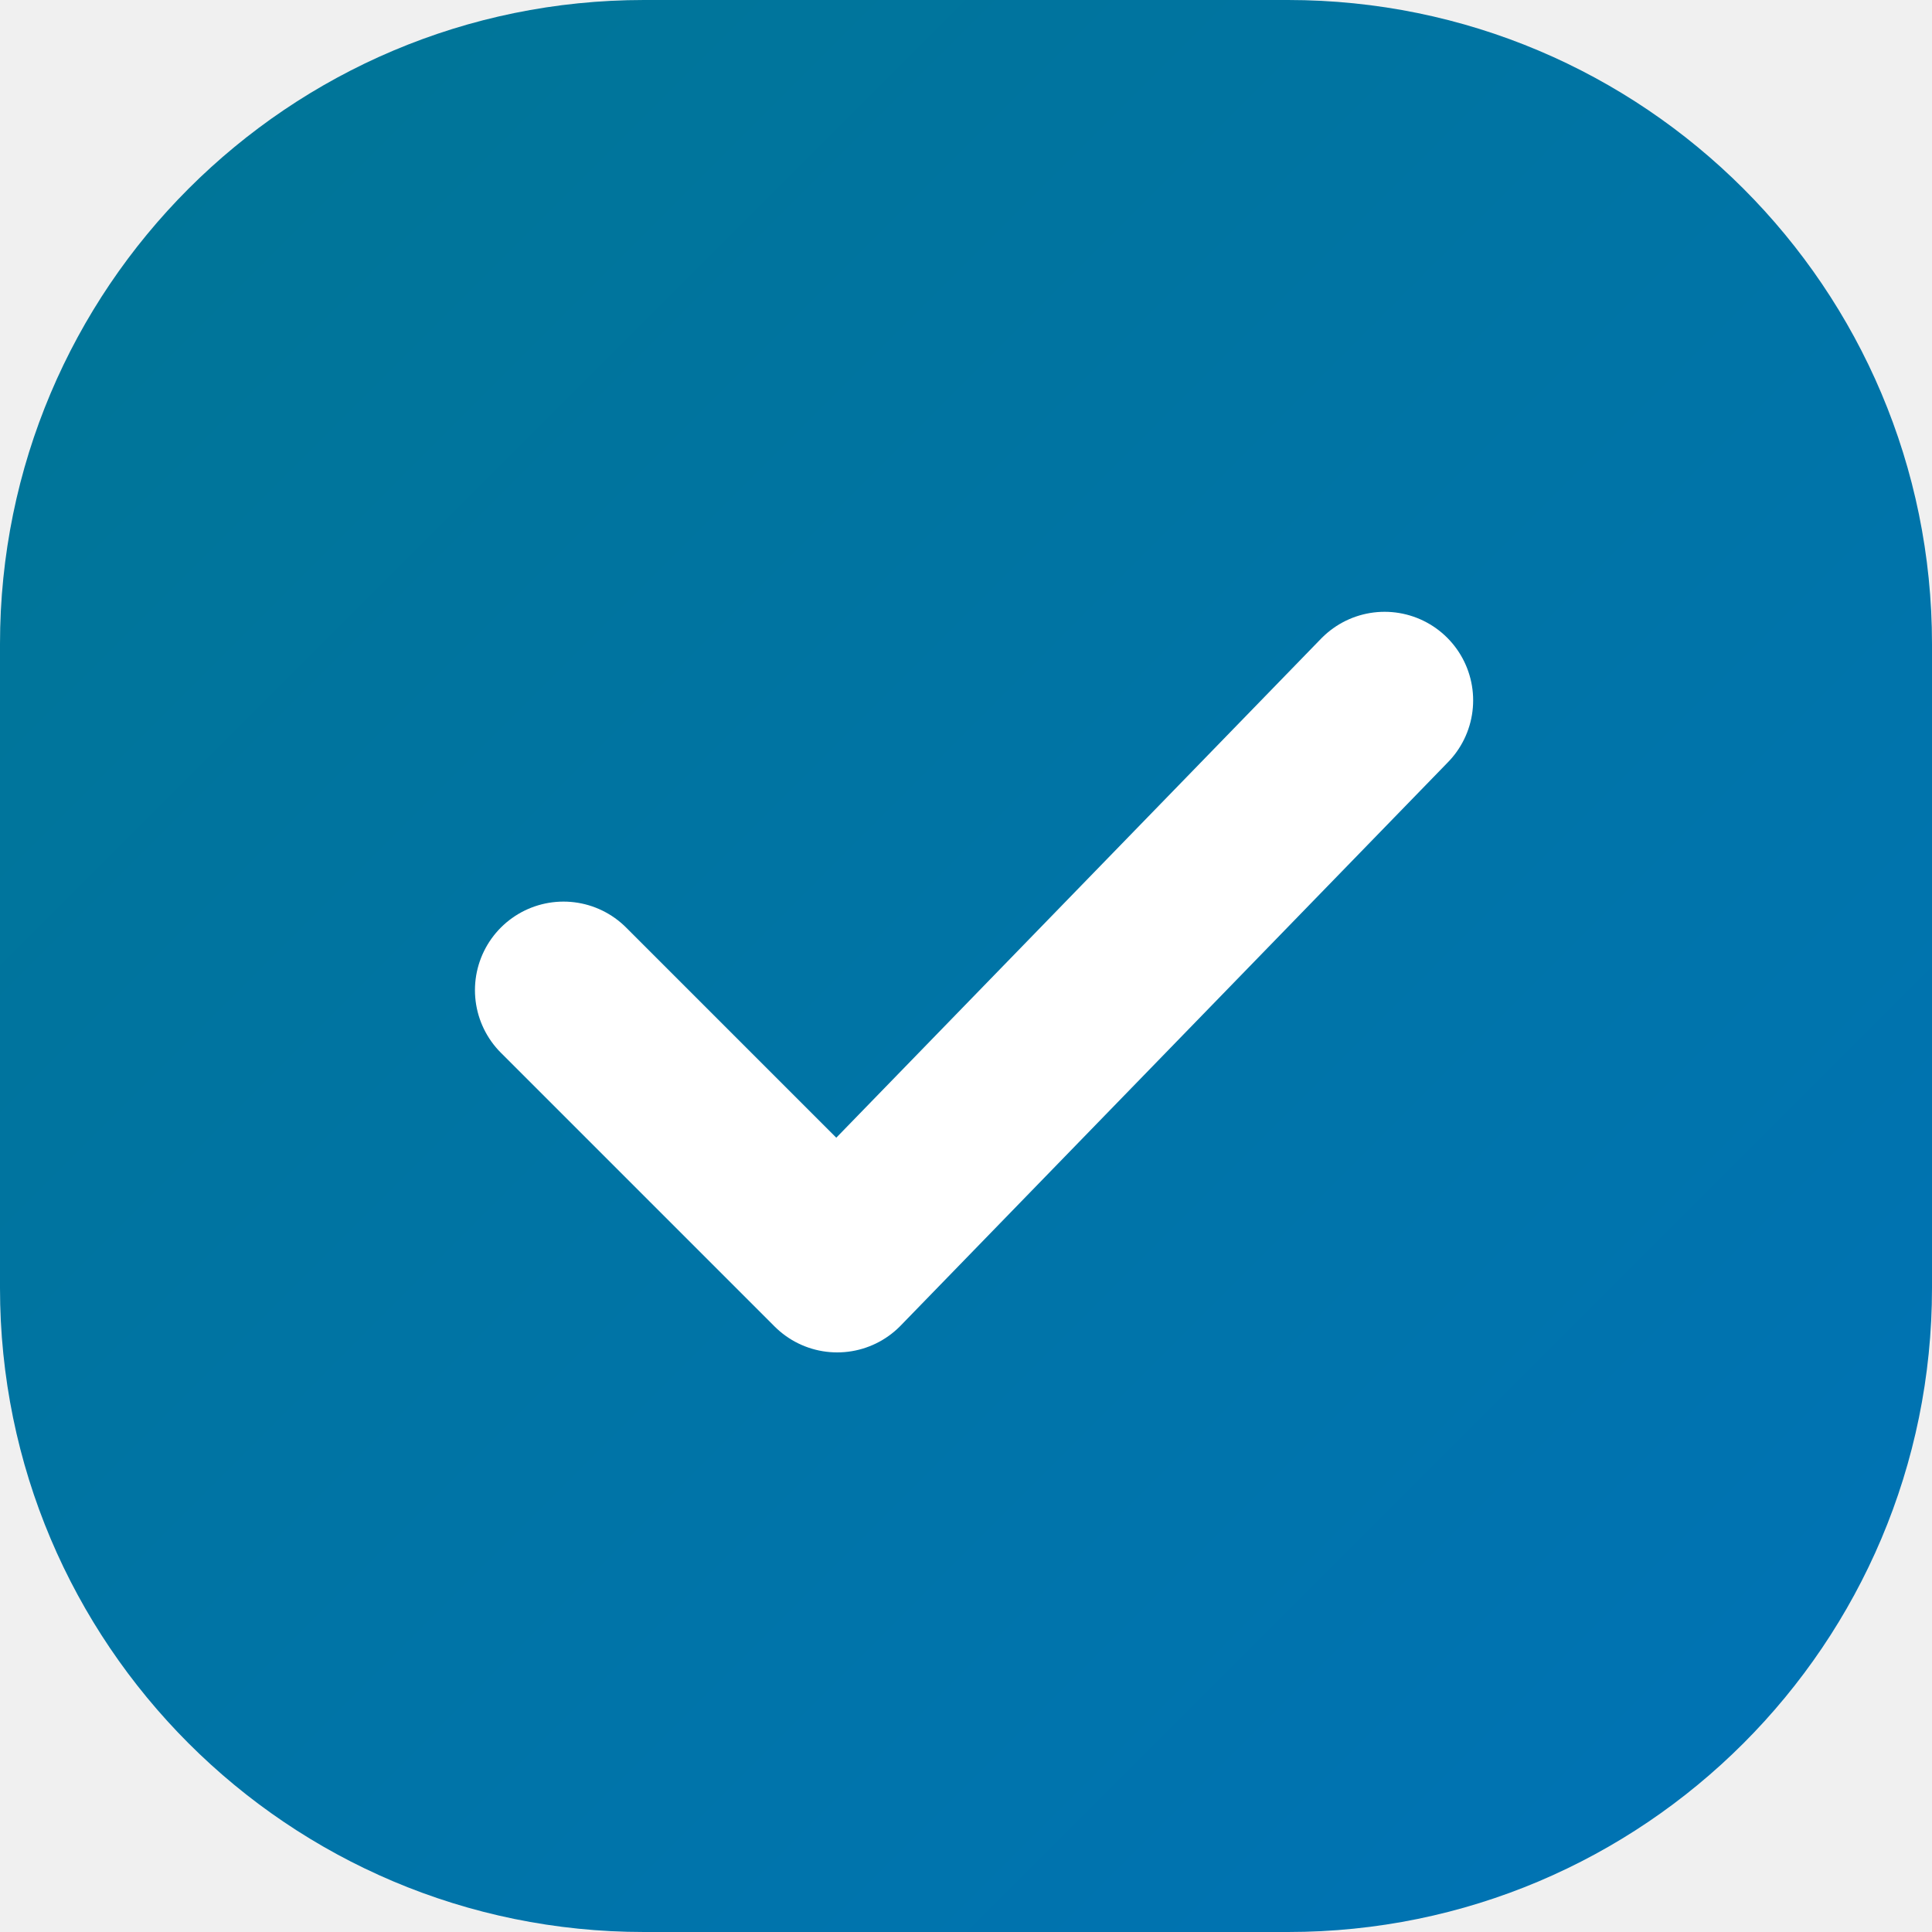
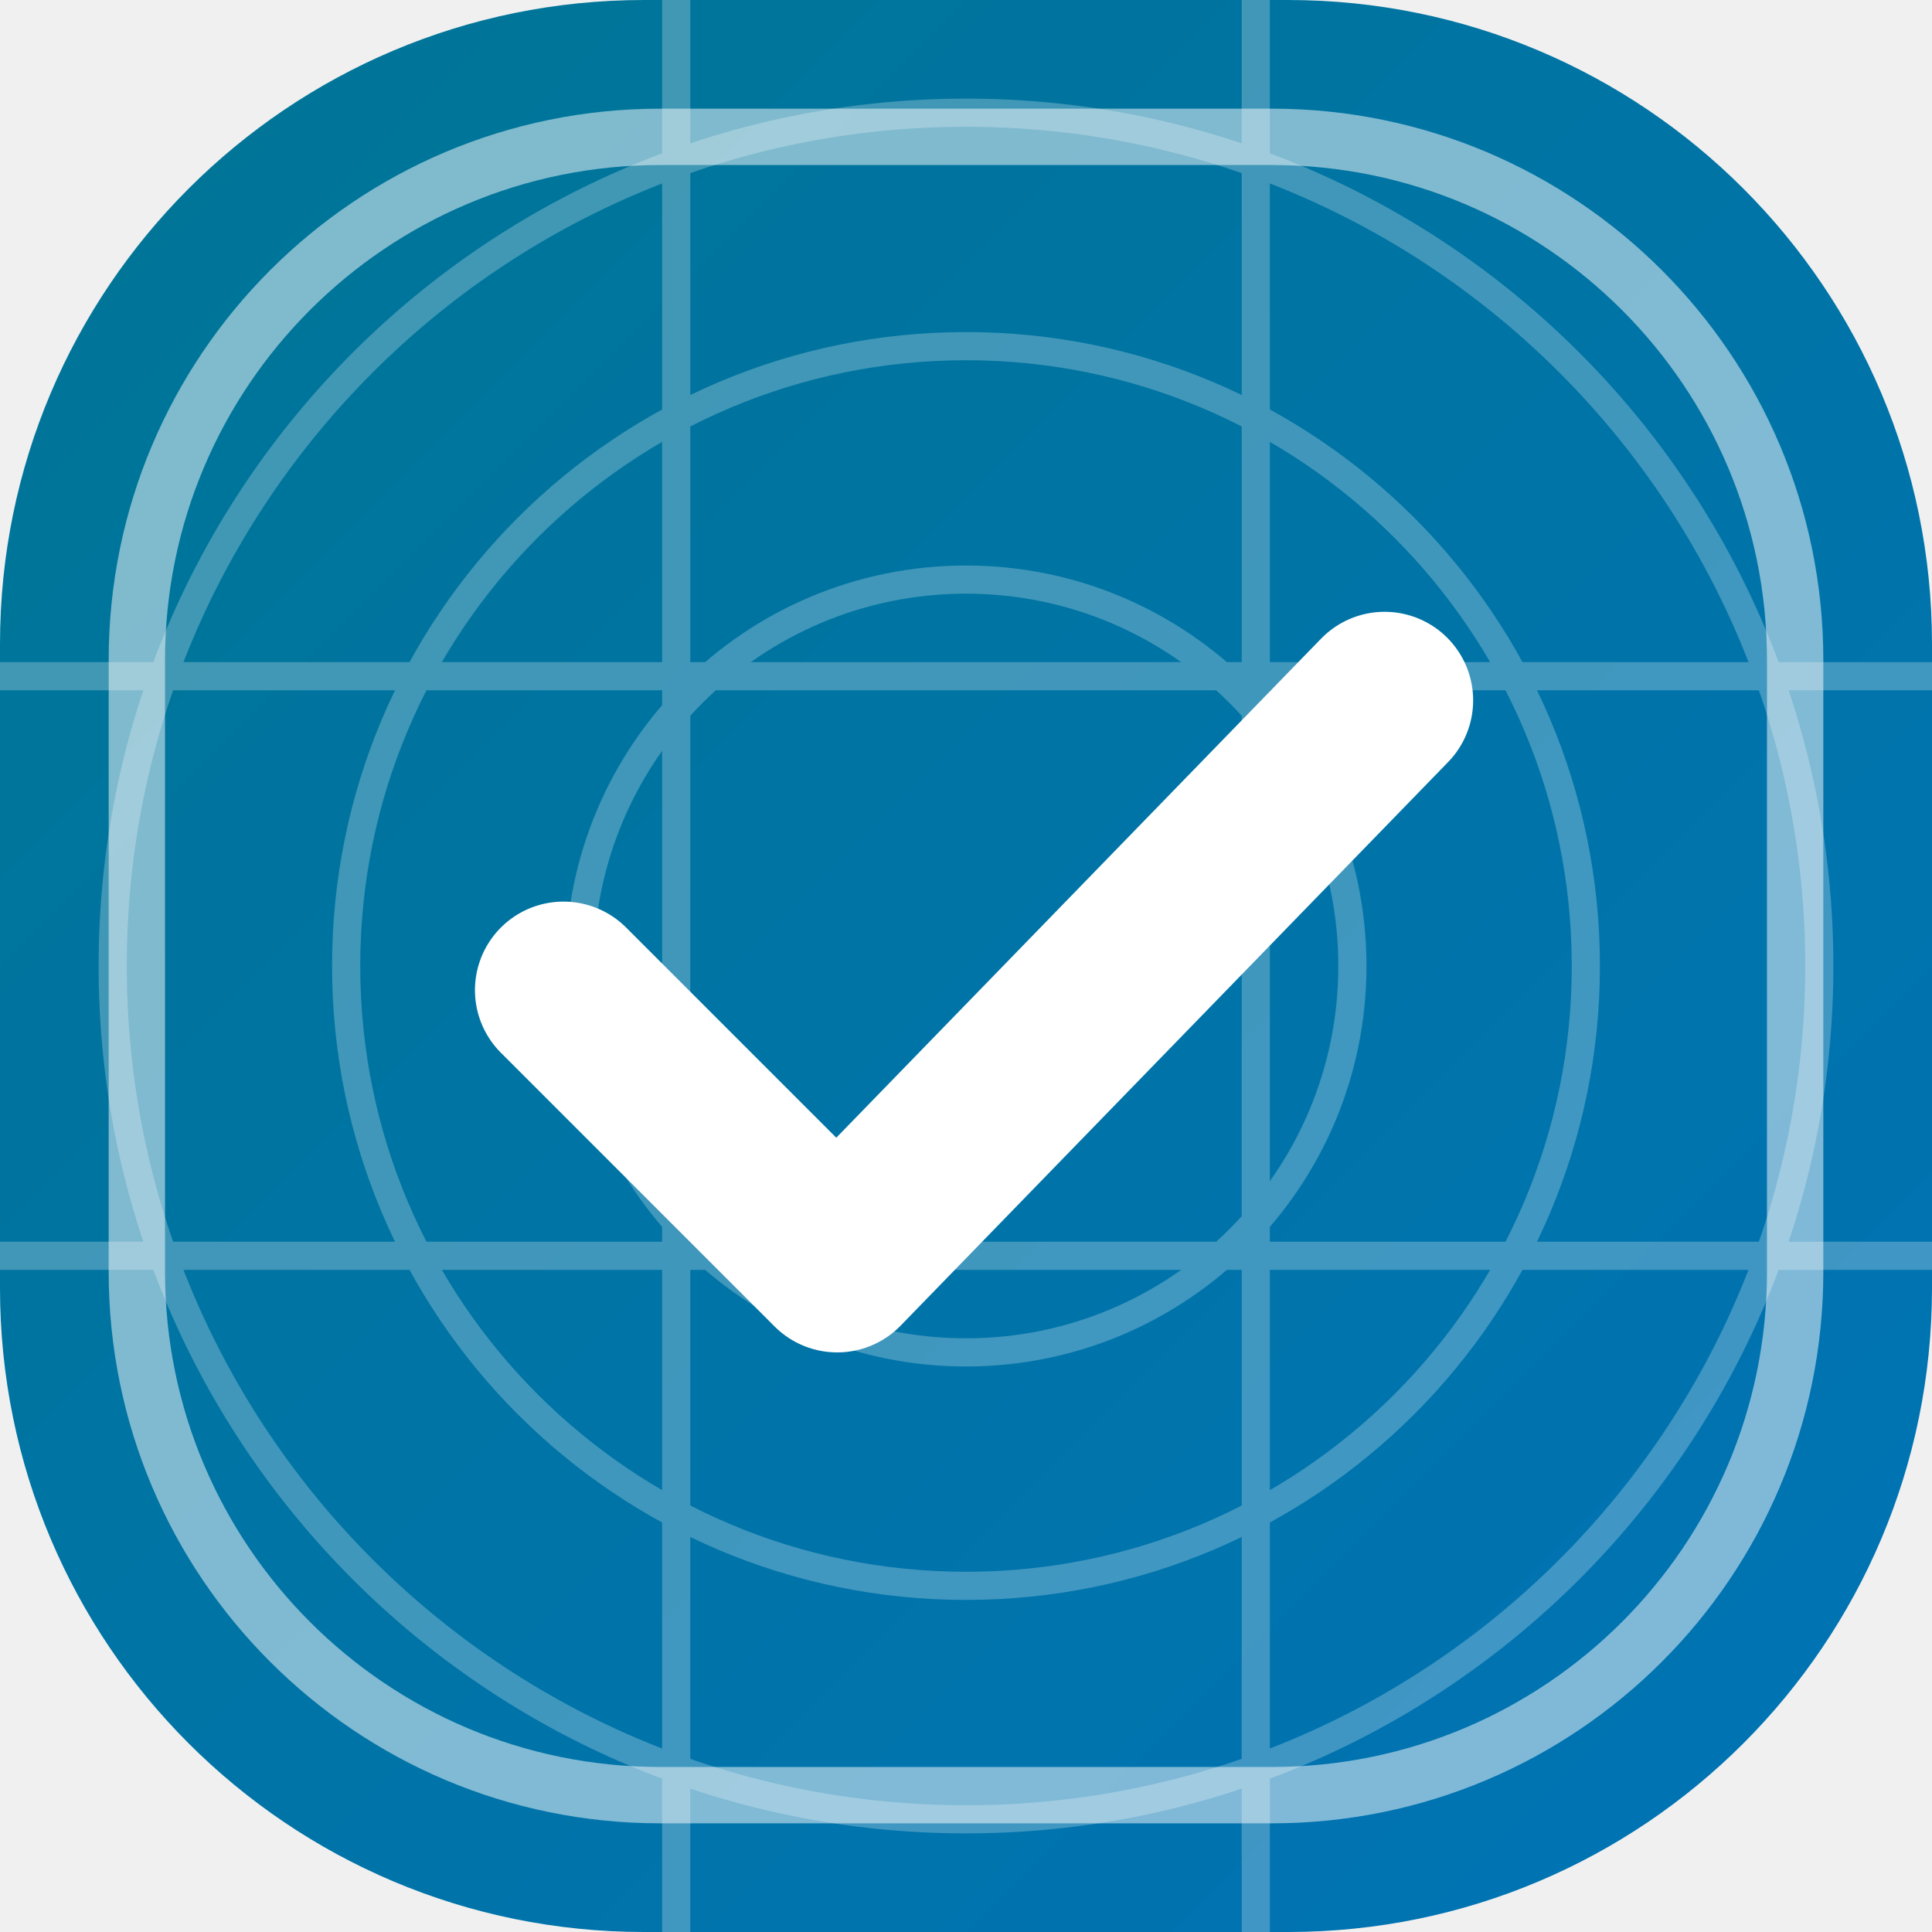
<svg xmlns="http://www.w3.org/2000/svg" viewBox="0 0 24 24" width="24" height="24">
  <defs>
    <linearGradient id="m" x1="0" y1="0" x2="24" y2="24" gradientUnits="userSpaceOnUse">
      <stop offset="0" stop-color="#007595" />
      <stop offset="1" stop-color="#0073b6" />
    </linearGradient>
+     <clipPath id="c">
+       <rect width="24" height="24" rx="8" />
+     </clipPath>
  </defs>
  <rect width="24" height="24" rx="8" fill="url(#m)" />
+   <g clip-path="url(#c)" fill="none" stroke="#fff" stroke-width="0.35" opacity="0.25">
+     <path d="M0 8.4h24M0 15.6h24M8.4 0v24M15.6 0v24" />
+     <circle cx="12" cy="12" r="4.8" />
+     <circle cx="12" cy="12" r="7.7" />
+     <circle cx="12" cy="12" r="10.6" />
+   </g>
+   <rect x="1.7" y="1.7" width="20.6" height="20.6" rx="6.5" fill="none" stroke="#fff" stroke-width="0.7" opacity="0.5" />
  <path d="M7 12.3l3.4 3.4 6.8-7" fill="none" stroke="#fff" stroke-width="2.2" stroke-linecap="round" stroke-linejoin="round" />
</svg>
